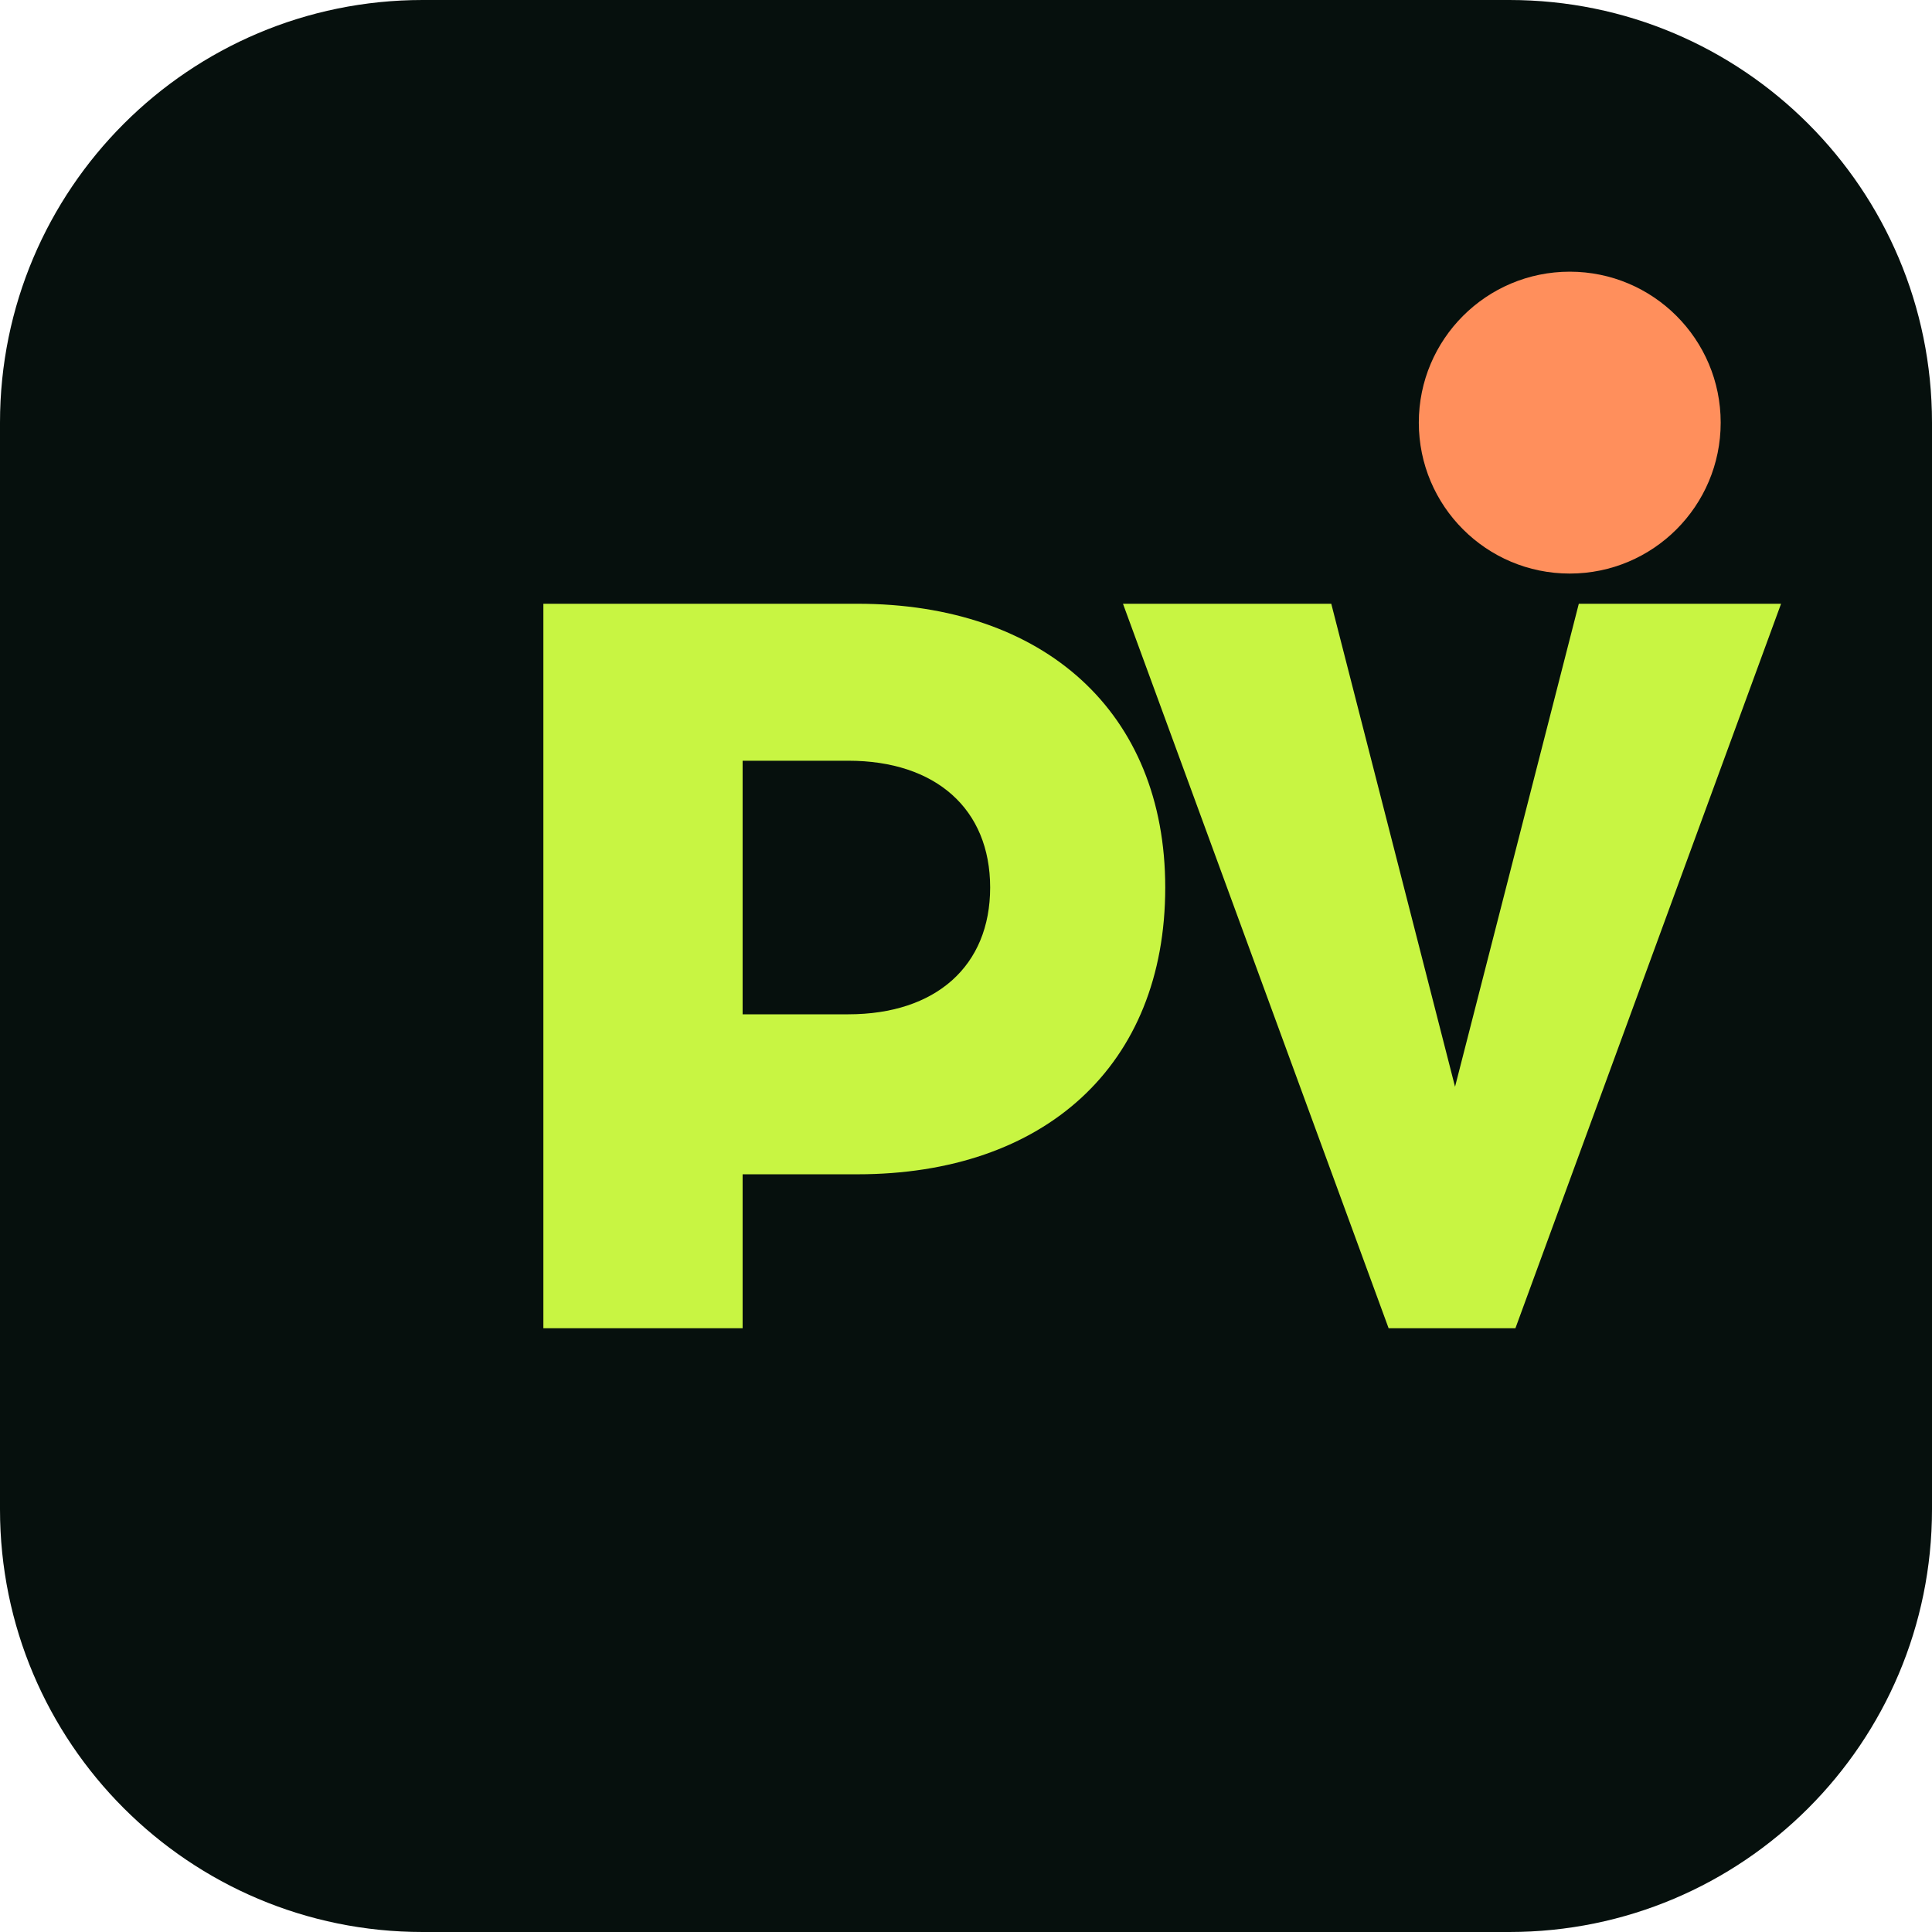
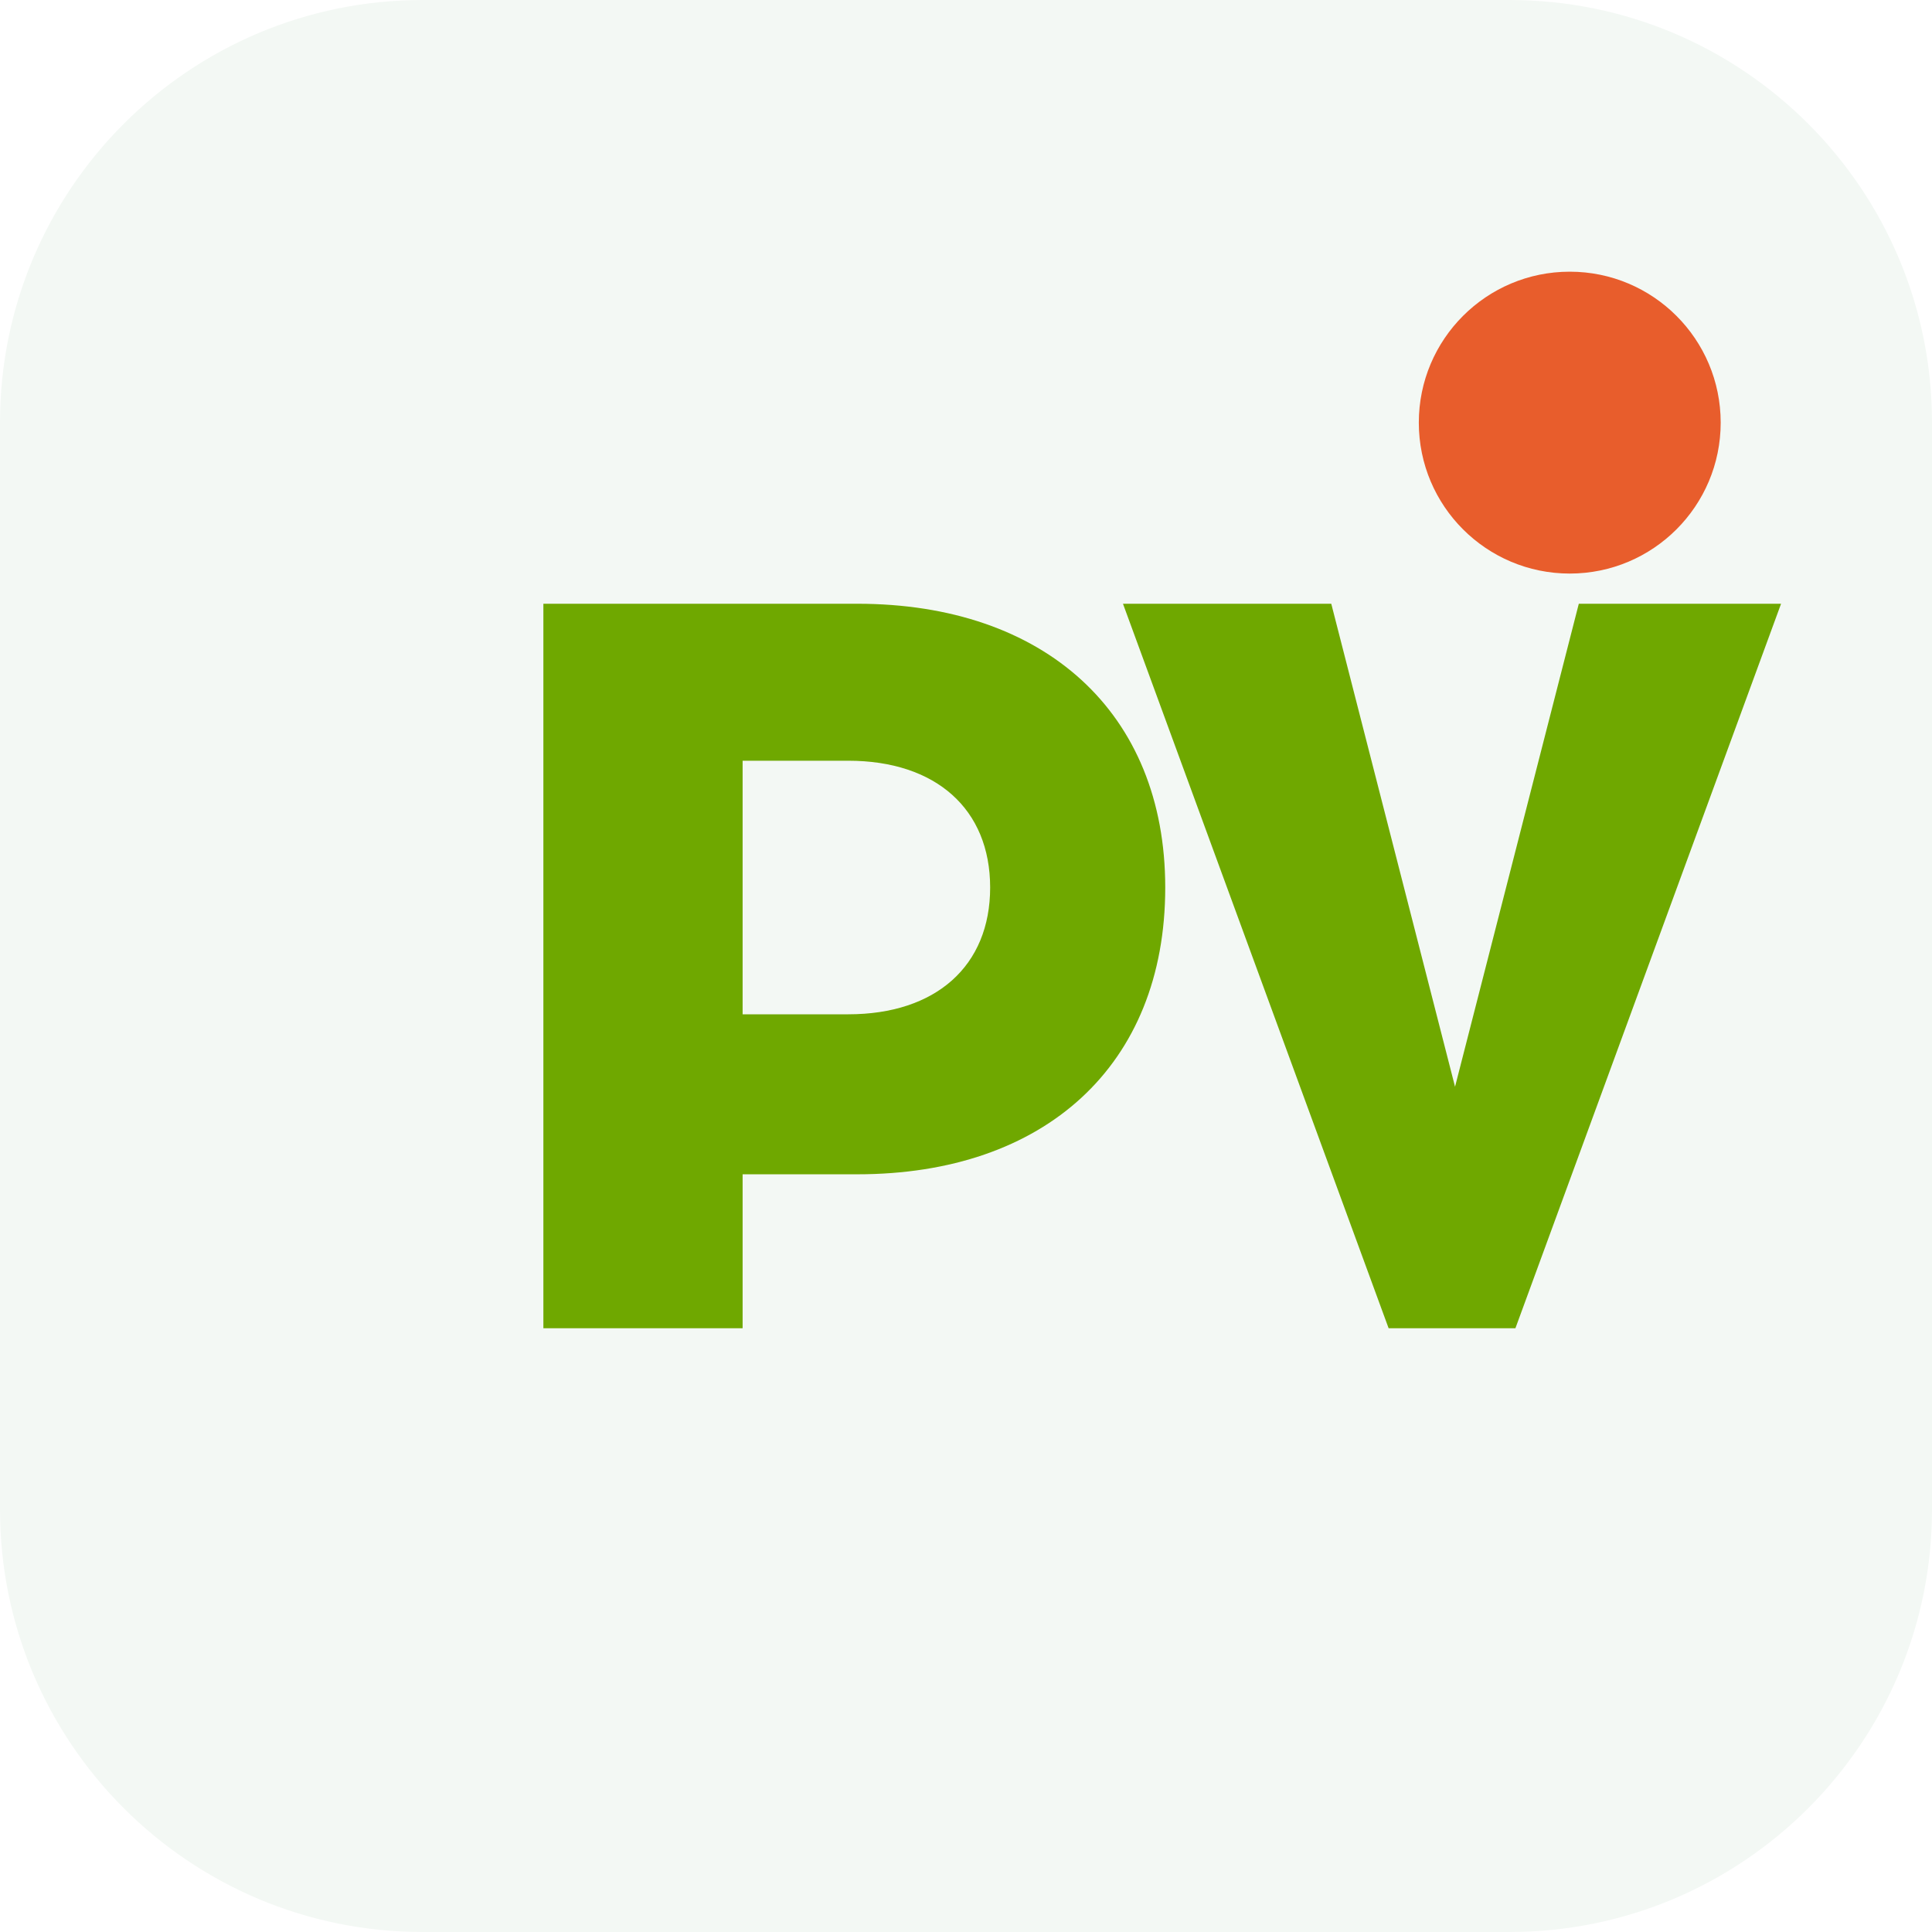
<svg xmlns="http://www.w3.org/2000/svg" viewBox="0 0 64 64" fill="none">
-   <rect width="64" height="64" rx="14" fill="#06100D" />
-   <path d="M18 44V20h10.4c6.2 0 10.2 3.6 10.2 9.4 0 5.9-4 9.5-10.2 9.5H24.6V44H18zm6.6-10.4h3.5c2.9 0 4.7-1.6 4.7-4.2s-1.8-4.2-4.7-4.2h-3.5v8.4zM46 44l-8.8-24h6.9L48.2 36l4.1-16H59L50.2 44H46z" fill="#C8F542" />
-   <circle cx="52" cy="14" r="5" fill="#FF8F5C" />
+   <rect width="64" height="64" rx="14" fill="#F3F8F4" />
+   <path d="M18 44V20h10.4c6.2 0 10.2 3.6 10.2 9.4 0 5.9-4 9.5-10.2 9.5H24.6V44H18zm6.6-10.4h3.5c2.9 0 4.7-1.6 4.7-4.2s-1.8-4.2-4.7-4.2h-3.5v8.4zM46 44l-8.8-24h6.9L48.2 36l4.1-16H59L50.2 44H46z" fill="#6FA800" />
+   <circle cx="52" cy="14" r="5" fill="#E85D2C" />
</svg>
